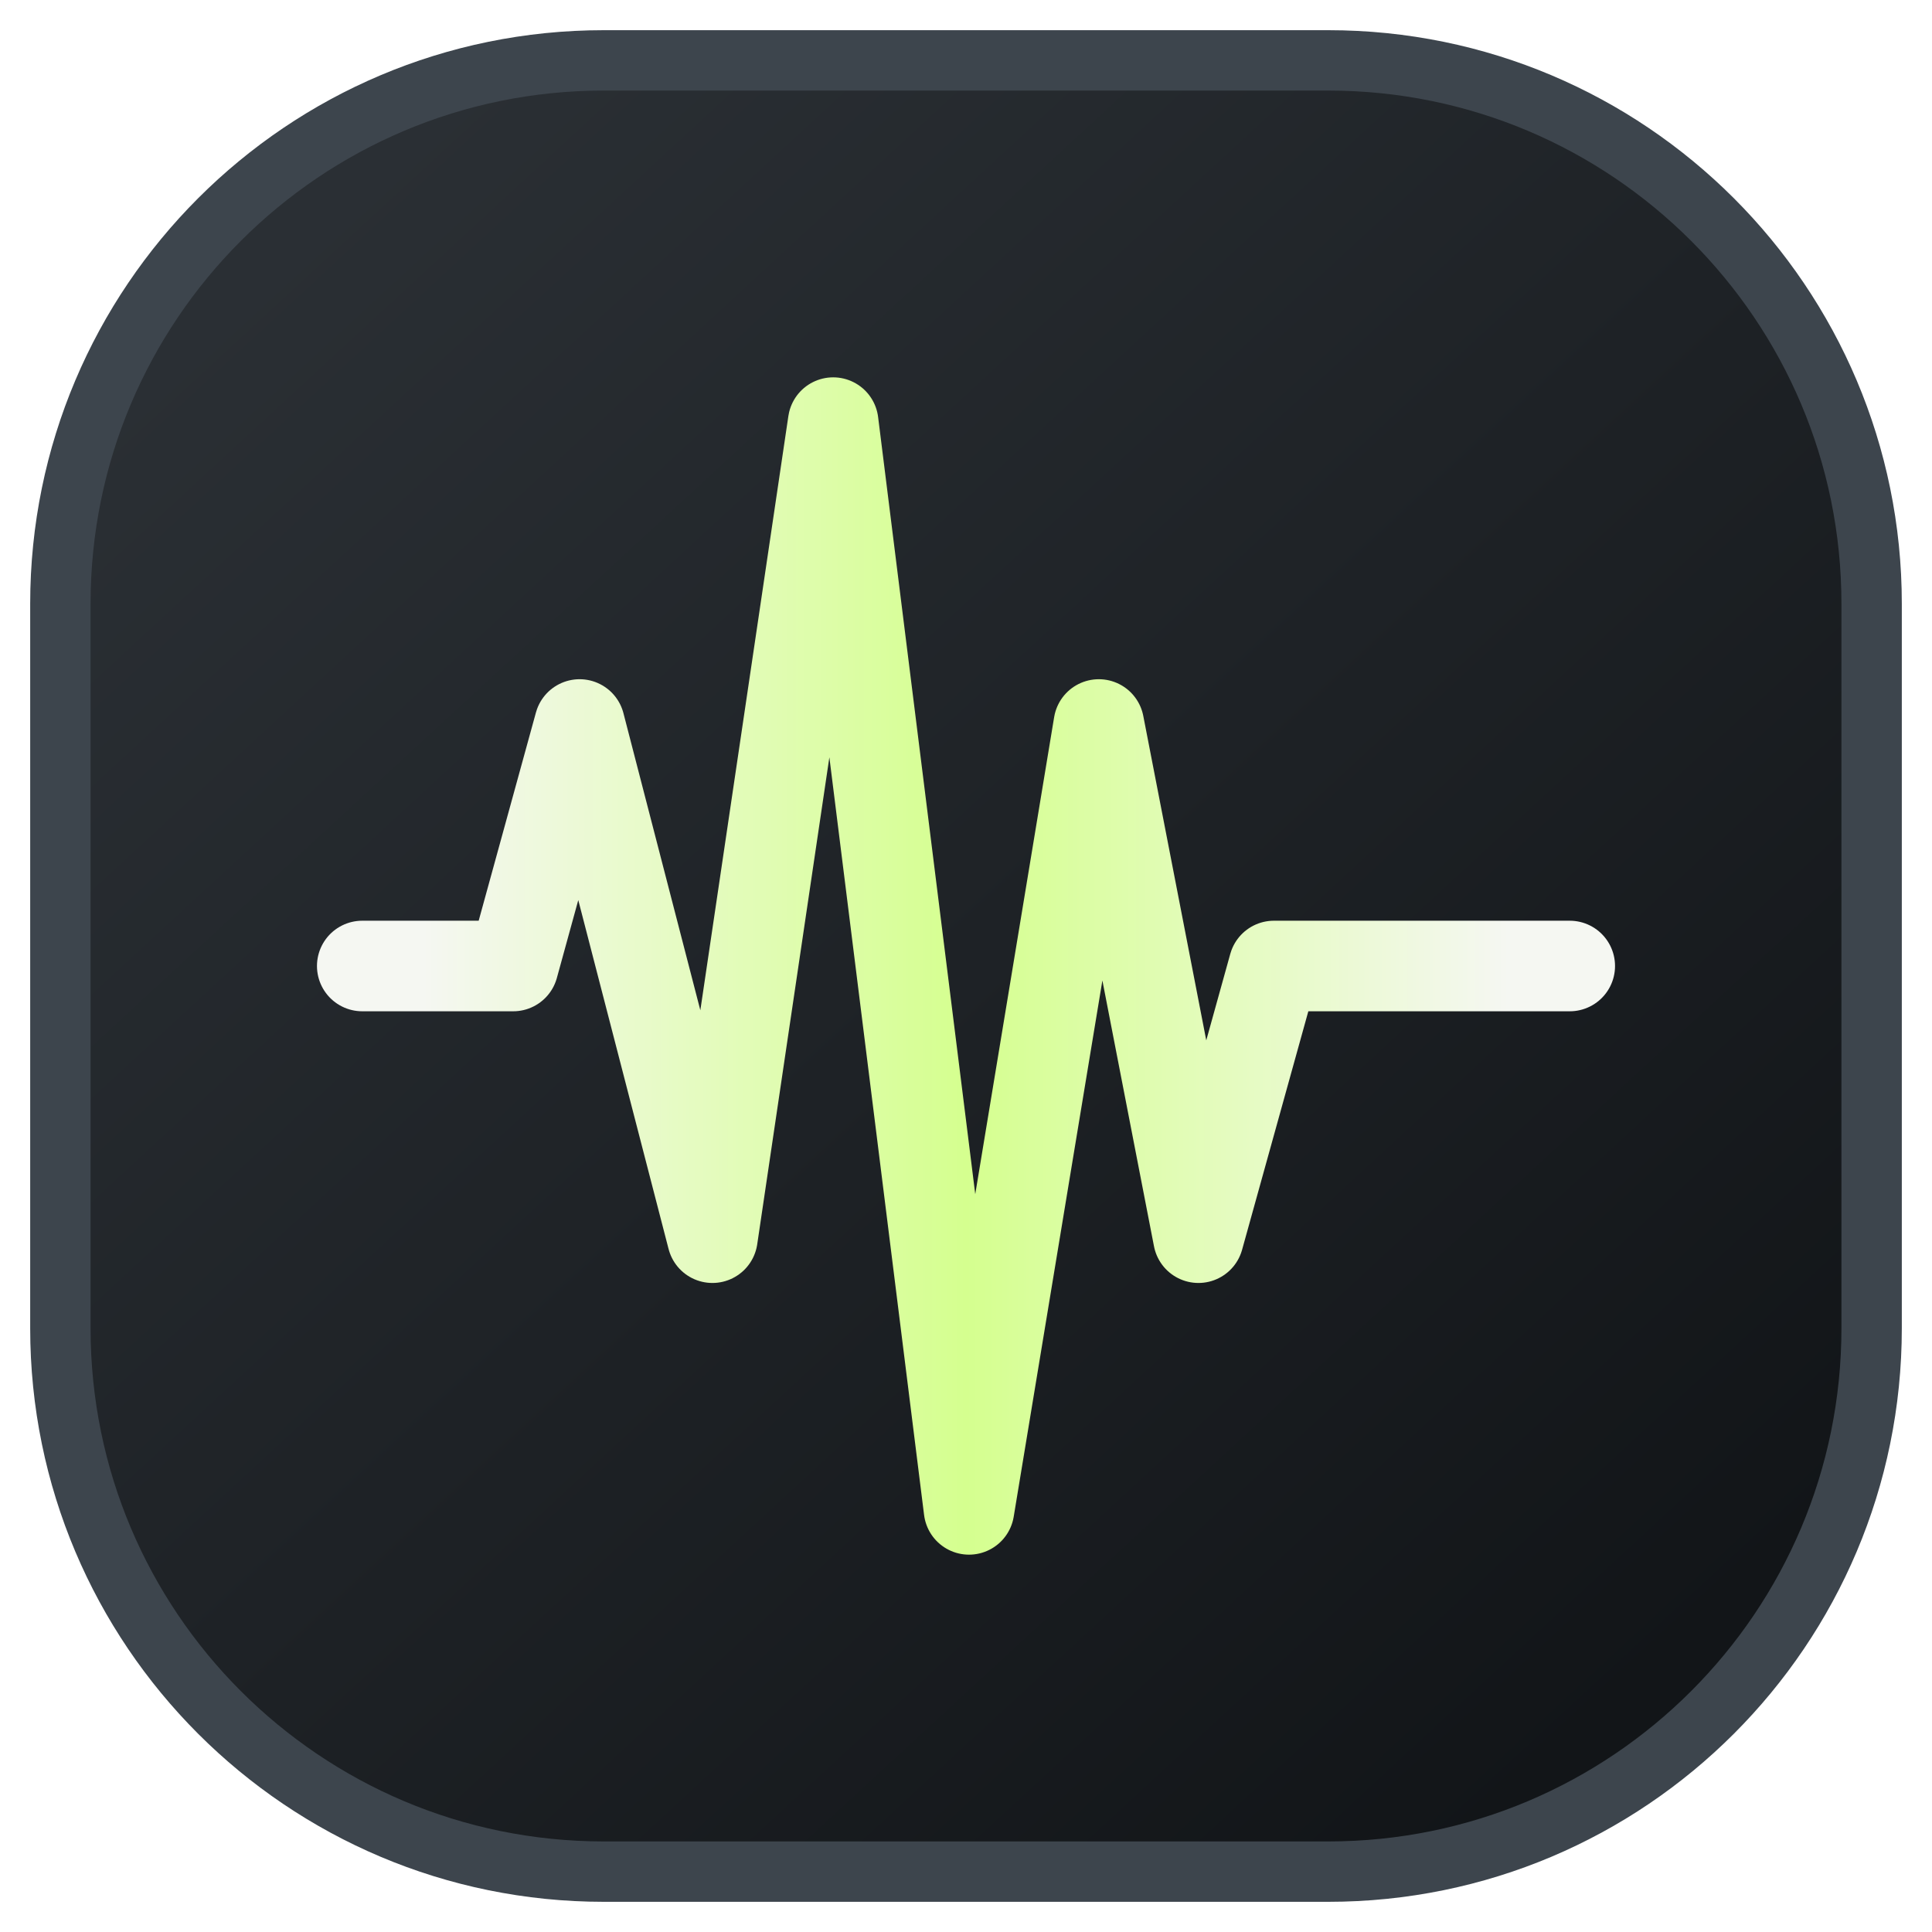
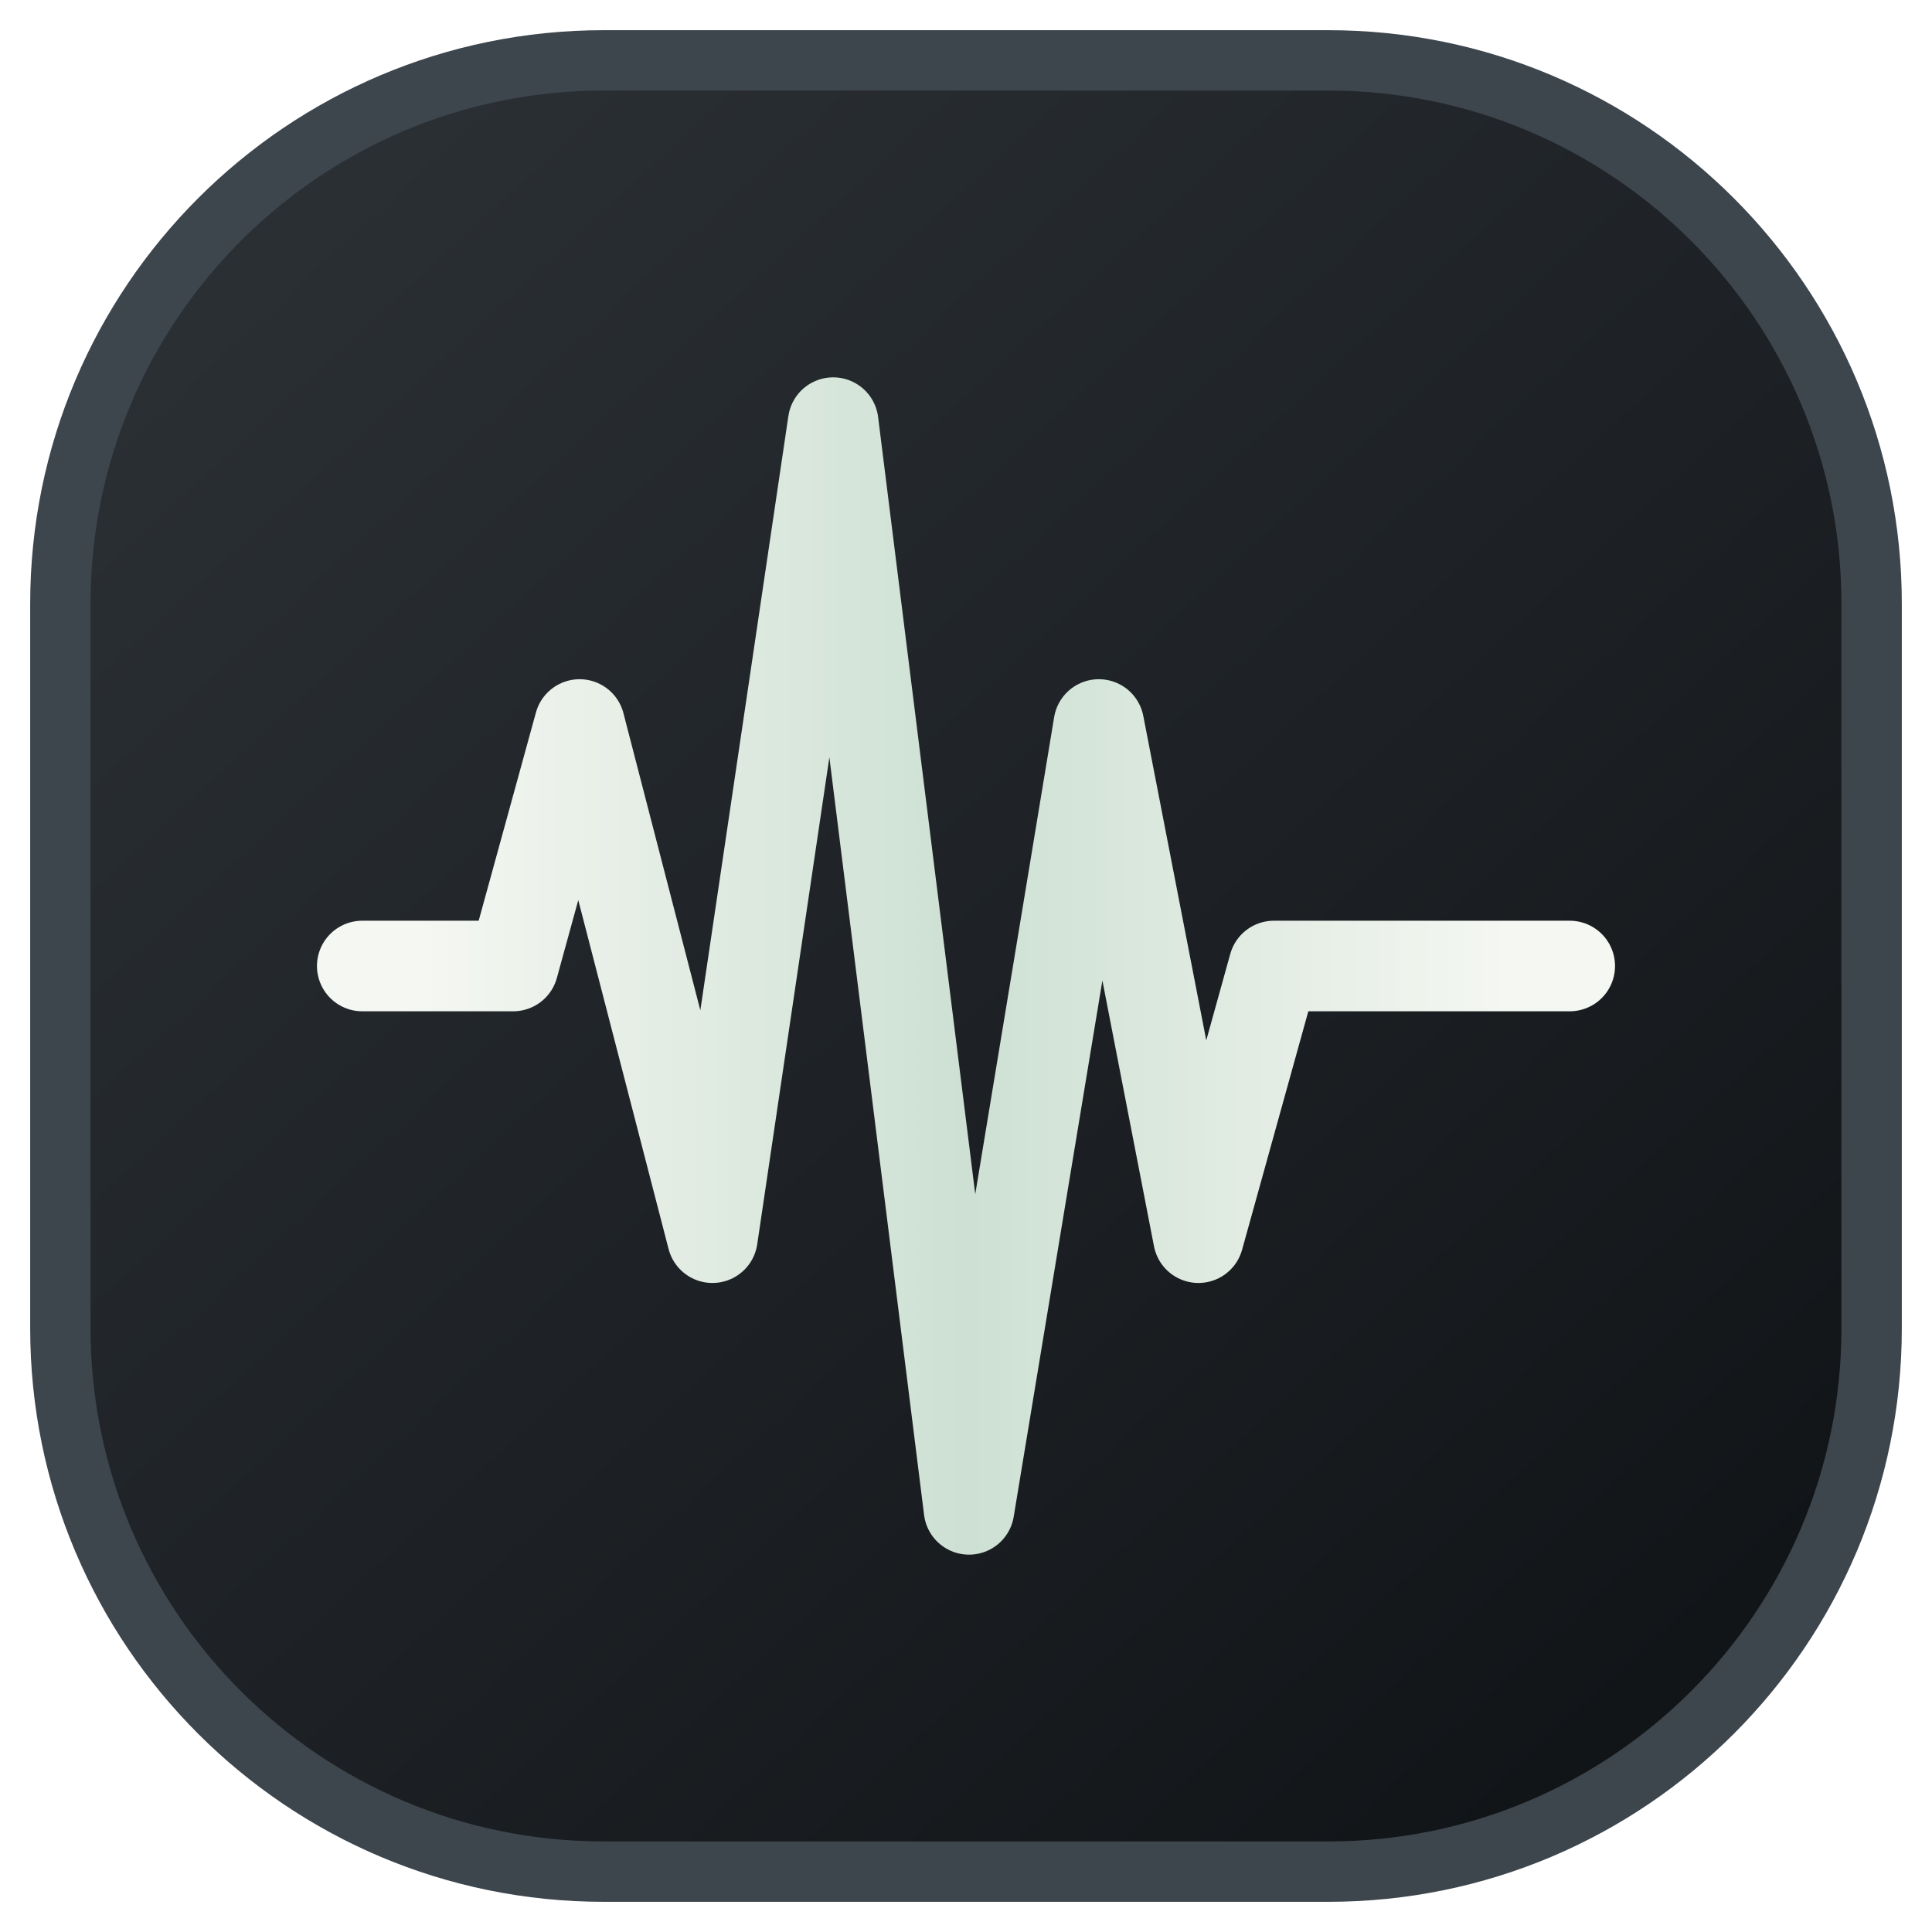
<svg xmlns="http://www.w3.org/2000/svg" viewBox="0 0 64 64" role="img" aria-labelledby="title desc">
  <defs>
    <linearGradient id="surface" x1="8" y1="6" x2="56" y2="58" gradientUnits="userSpaceOnUse">
      <stop stop-color="#2b3035" />
      <stop offset="1" stop-color="#111417" />
    </linearGradient>
    <linearGradient id="signal" x1="14" y1="32" x2="50" y2="32" gradientUnits="userSpaceOnUse">
      <stop stop-color="#f5f7f2" />
-       <stop offset=".5" stop-color="#d5ff8f" />
+       <stop offset=".5" stop-color="#cde0d3" />
      <stop offset="1" stop-color="#f5f7f2" />
    </linearGradient>
  </defs>
  <rect x="2" y="2" width="60" height="60" rx="18" fill="url(#surface)" stroke="#3d454d" stroke-width="2" />
  <path d="M12 32h5l2.2-8 4.4 17 4-27 4.5 36 4.3-26 3.3 17 2.5-9H52" fill="none" stroke="url(#signal)" stroke-width="3" stroke-linecap="round" stroke-linejoin="round" />
</svg>
